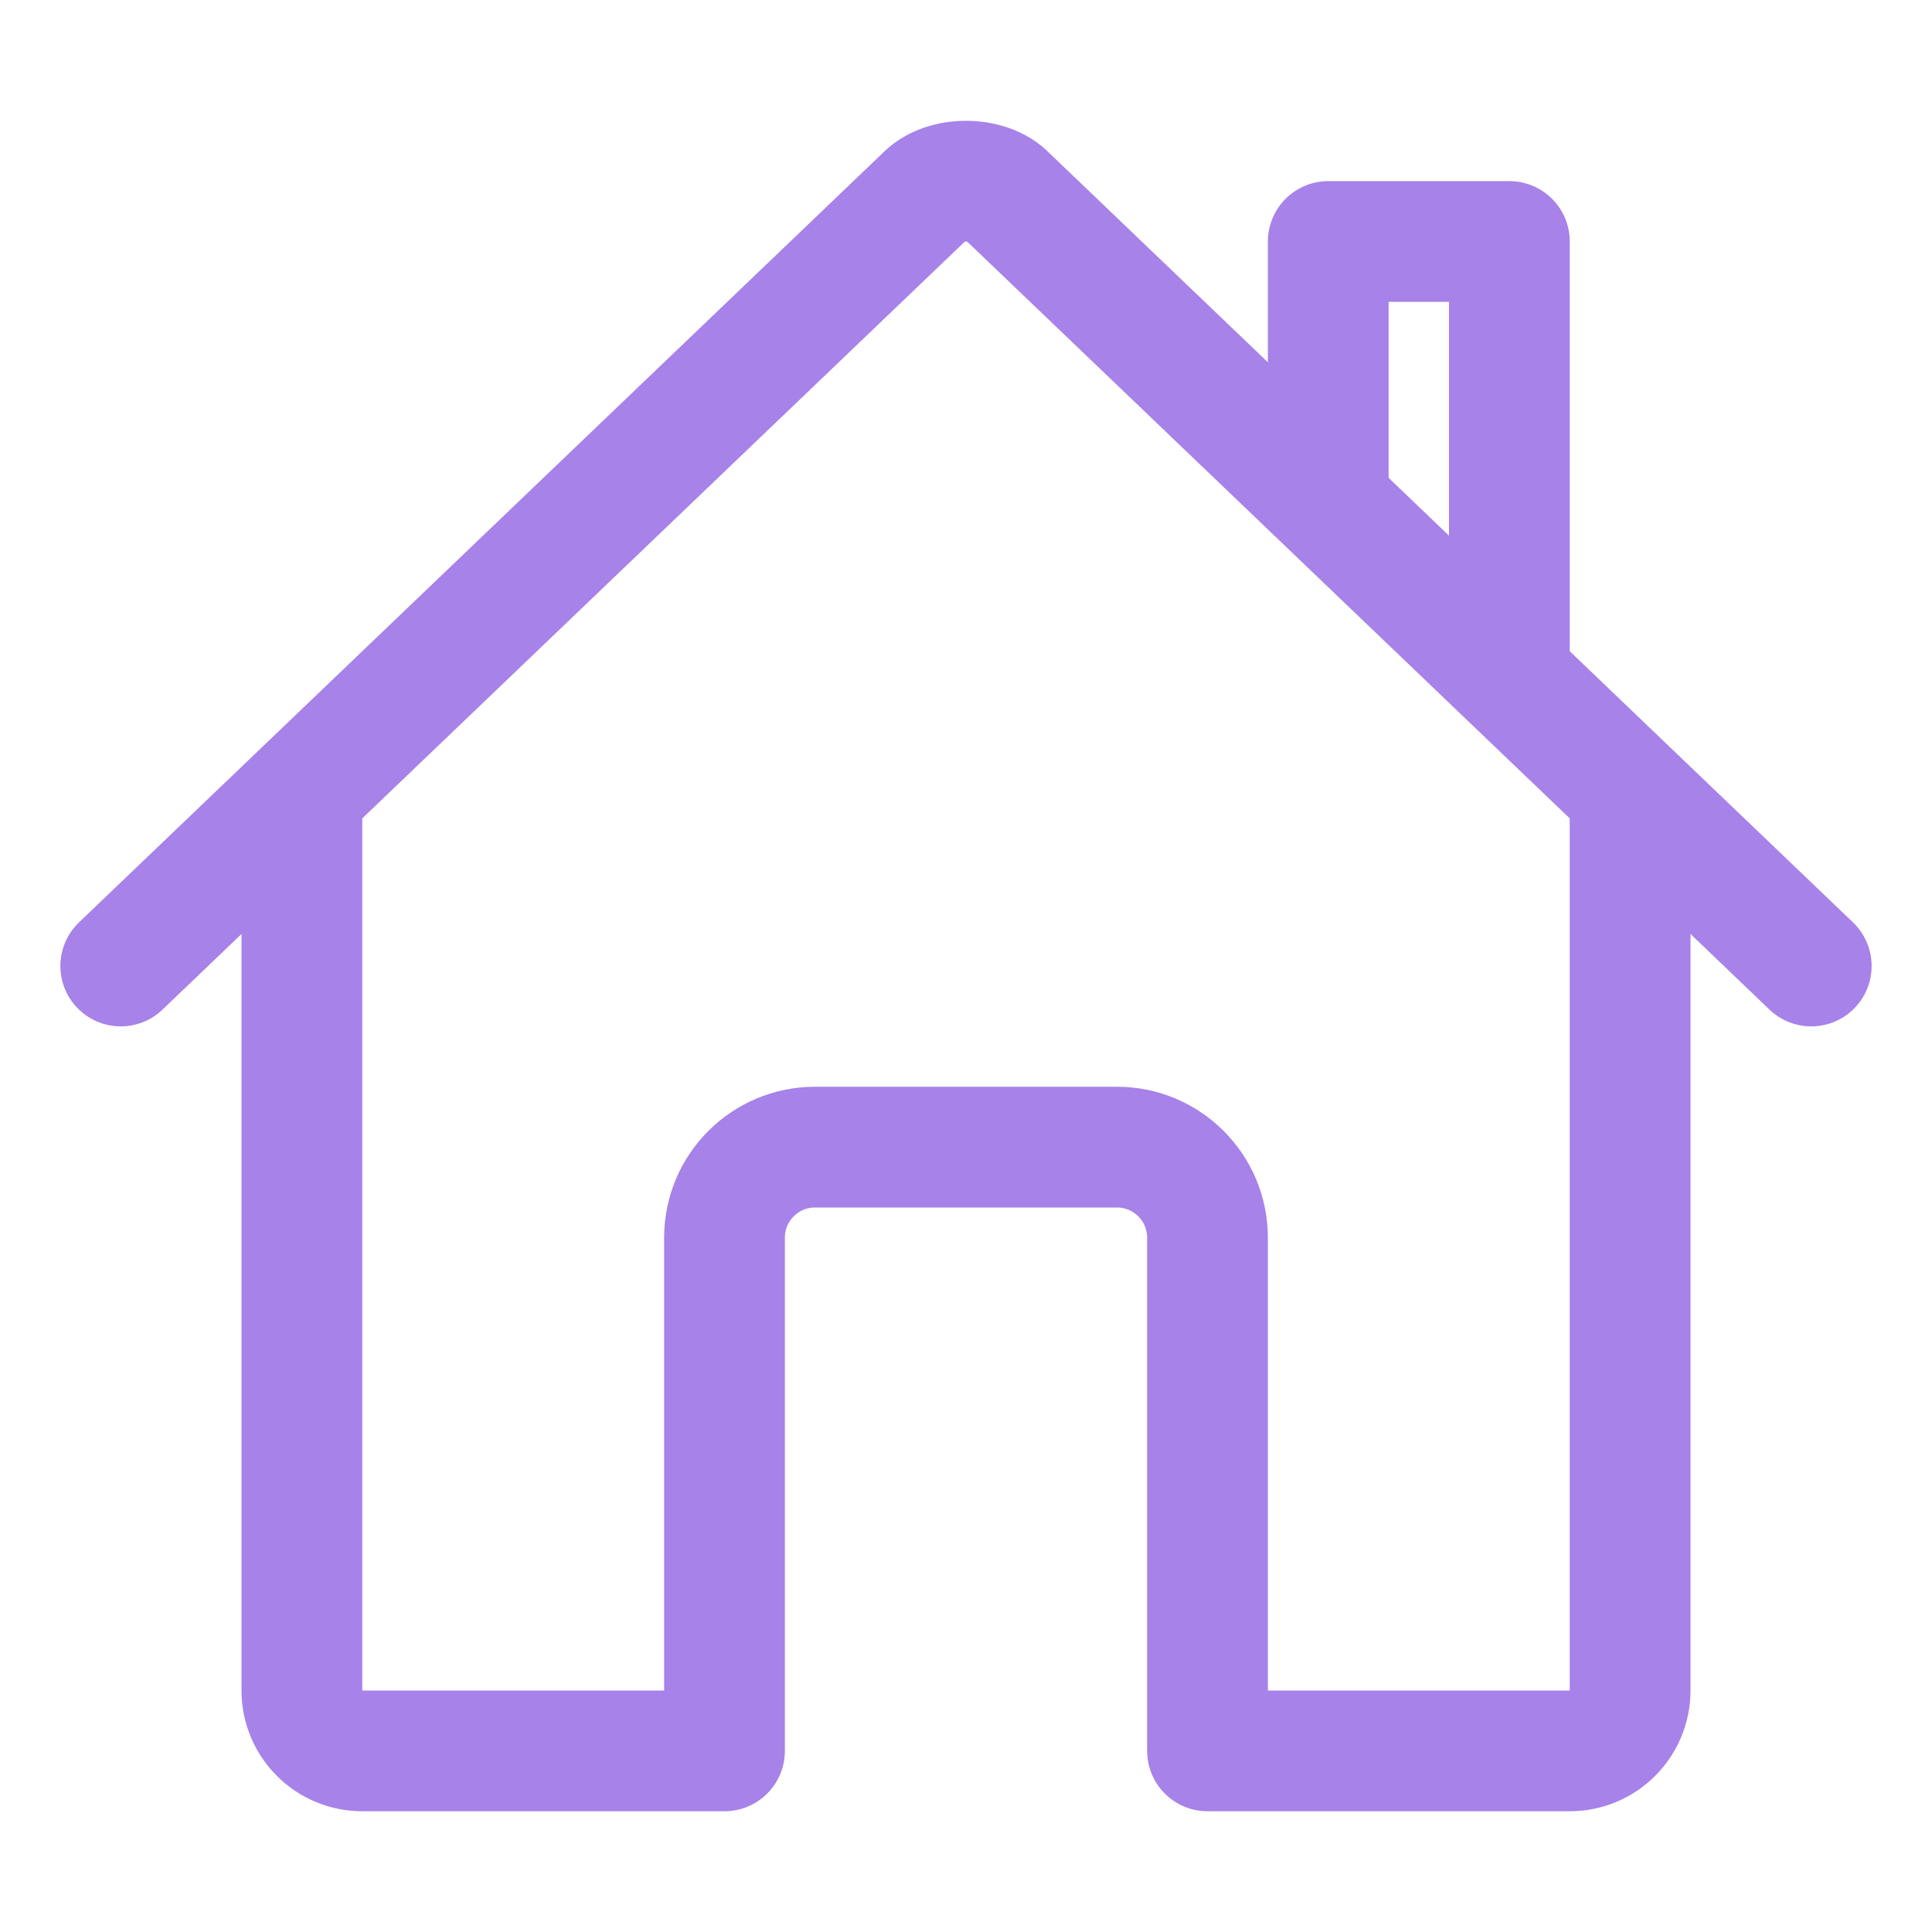
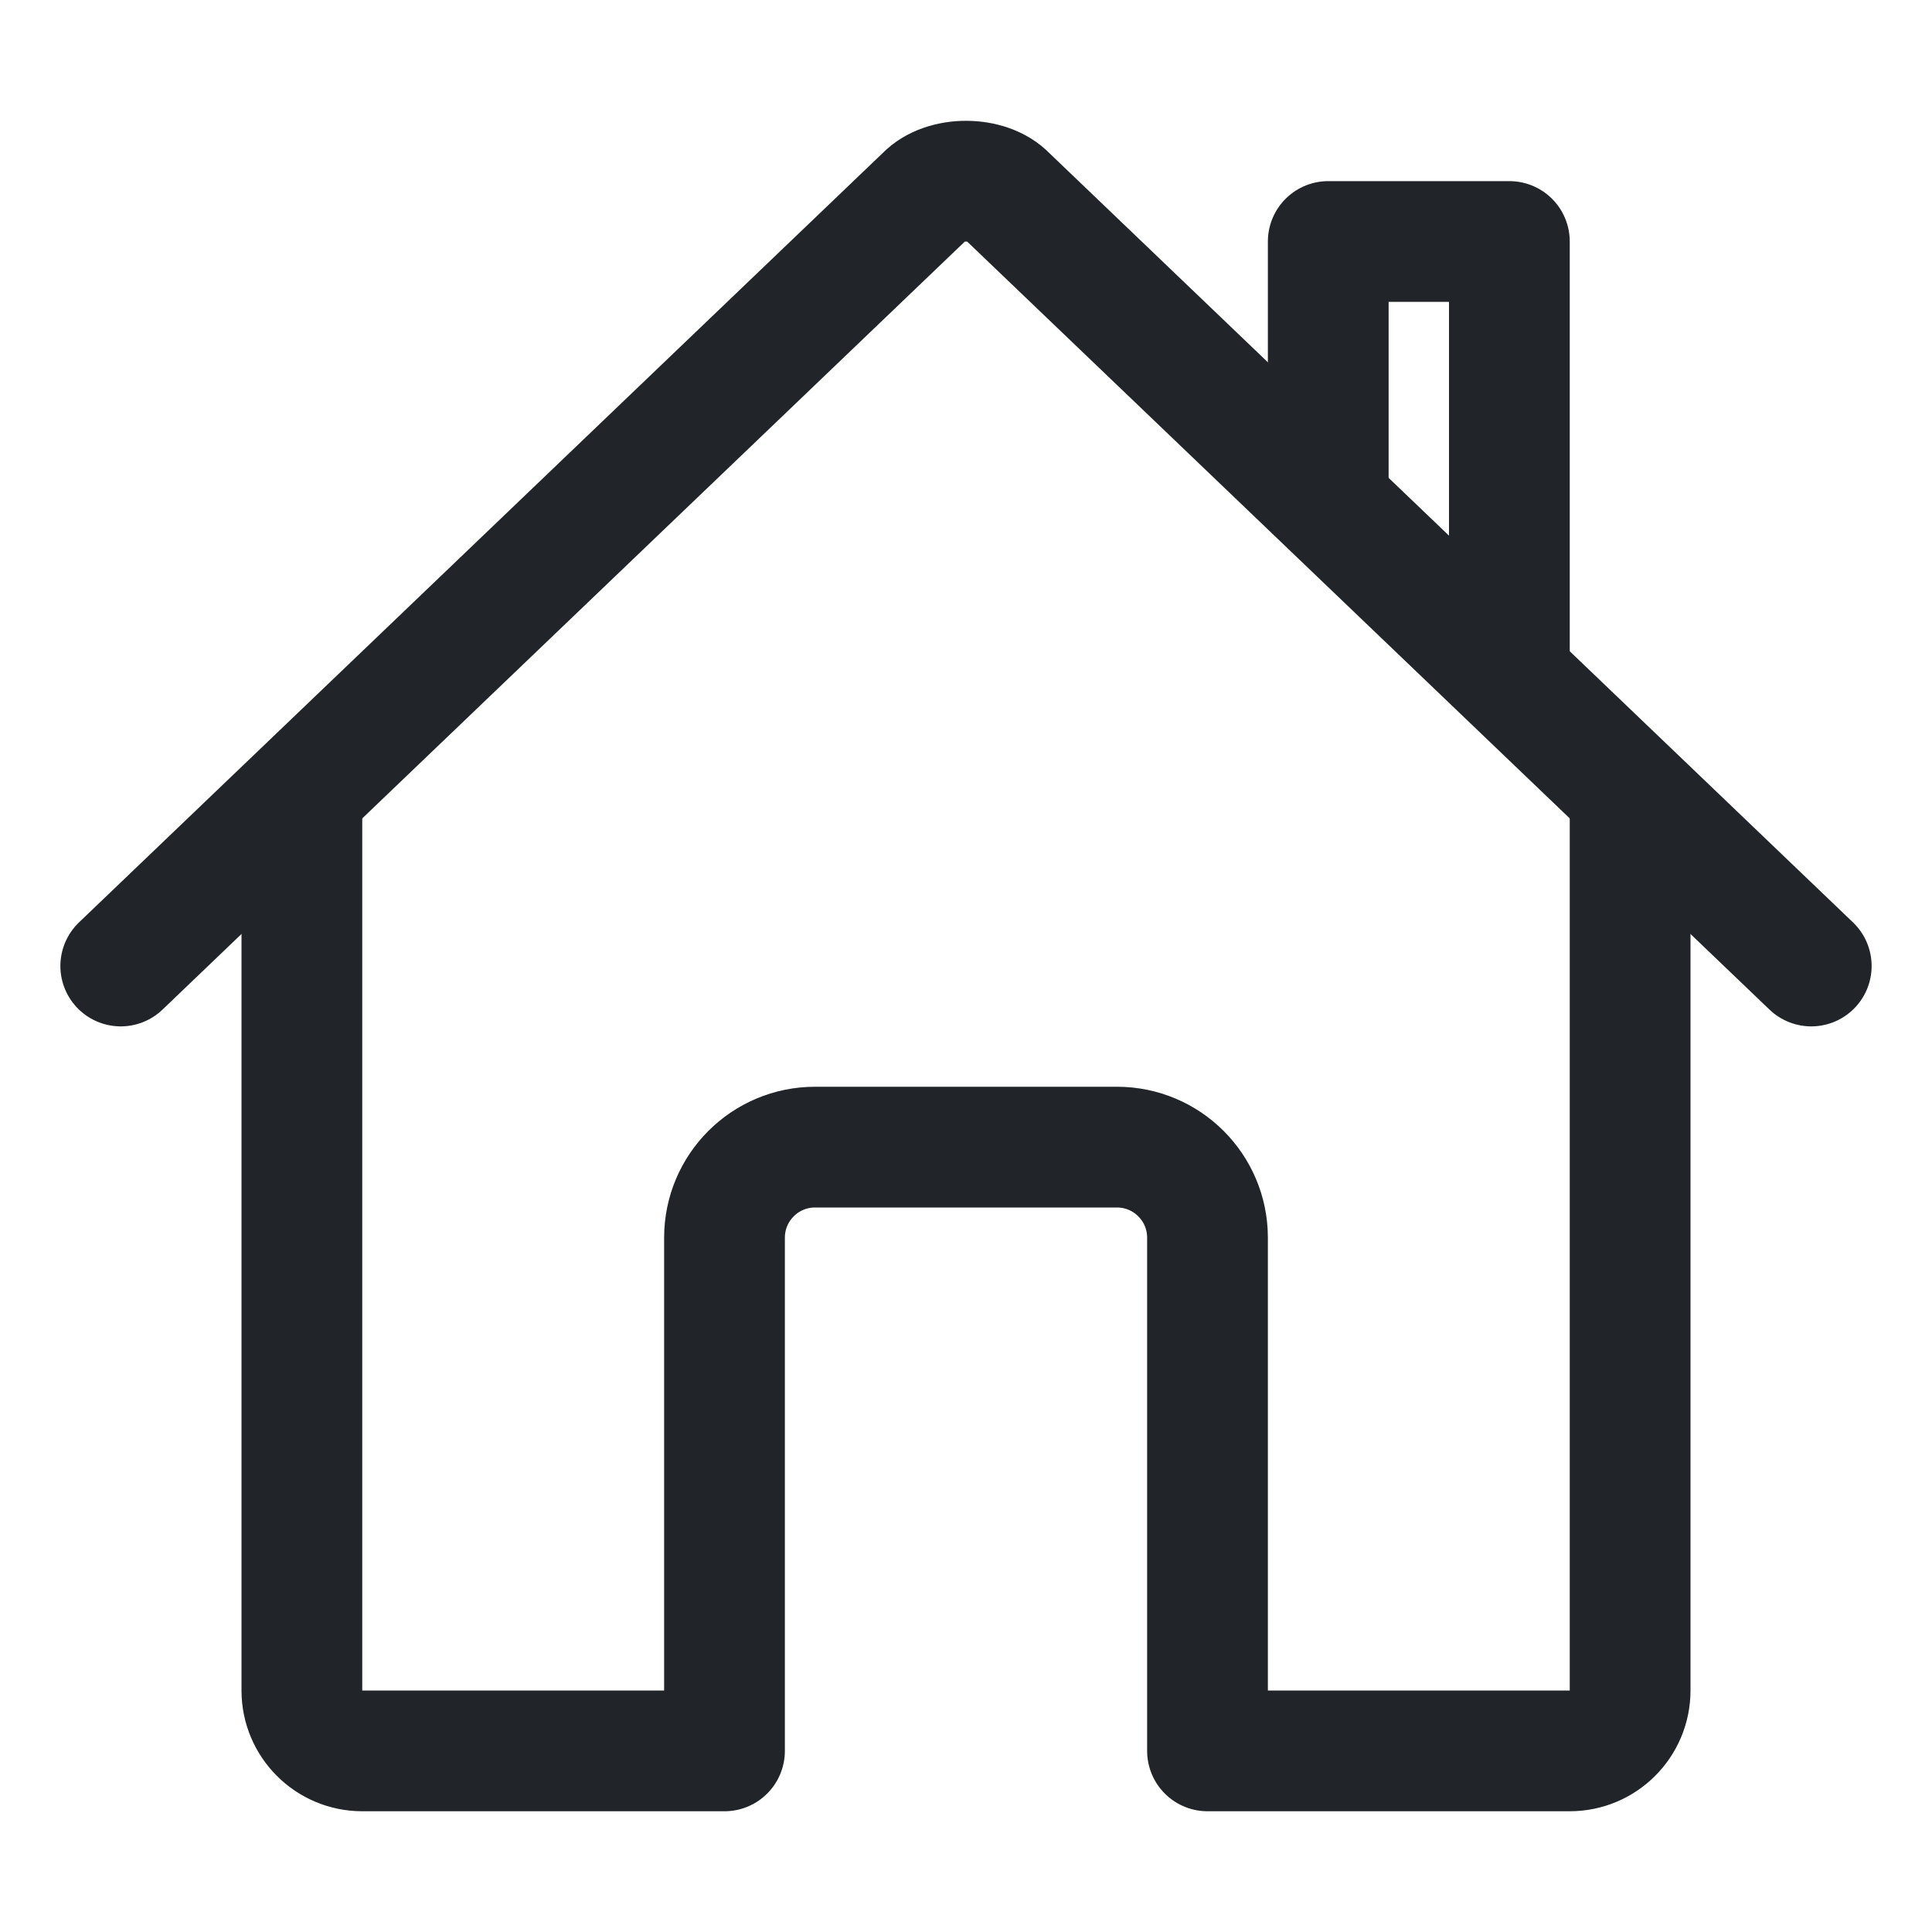
<svg xmlns="http://www.w3.org/2000/svg" width="512" height="512" viewBox="0 0 512 512">
-   <path d="M80,212V448a16,16,0,0,0,16,16h96V328a24,24,0,0,1,24-24h80a24,24,0,0,1,24,24V464h96a16,16,0,0,0,16-16V212" style="fill:none;stroke:#a782e9;stroke-linecap:round;stroke-linejoin:round;stroke-width:32px" />
-   <path d="M480,256,266.89,52c-5-5.28-16.69-5.34-21.78,0L32,256" style="fill:none;stroke:#a782e9;stroke-linecap:round;stroke-linejoin:round;stroke-width:32px" />
-   <polyline points="400 179 400 64 352 64 352 133" style="fill:none;stroke:#a782e9;stroke-linecap:round;stroke-linejoin:round;stroke-width:32px" />
+   <path d="M80,212V448a16,16,0,0,0,16,16h96V328a24,24,0,0,1,24-24h80a24,24,0,0,1,24,24V464h96a16,16,0,0,0,16-16V212" style="fill:none;stroke:#212529;stroke-linecap:round;stroke-linejoin:round;stroke-width:32px" />
+   <path d="M480,256,266.89,52c-5-5.28-16.69-5.34-21.78,0L32,256" style="fill:none;stroke:#212529;stroke-linecap:round;stroke-linejoin:round;stroke-width:32px" />
+   <polyline points="400 179 400 64 352 64 352 133" style="fill:none;stroke:#212529;stroke-linecap:round;stroke-linejoin:round;stroke-width:32px" />
</svg>
